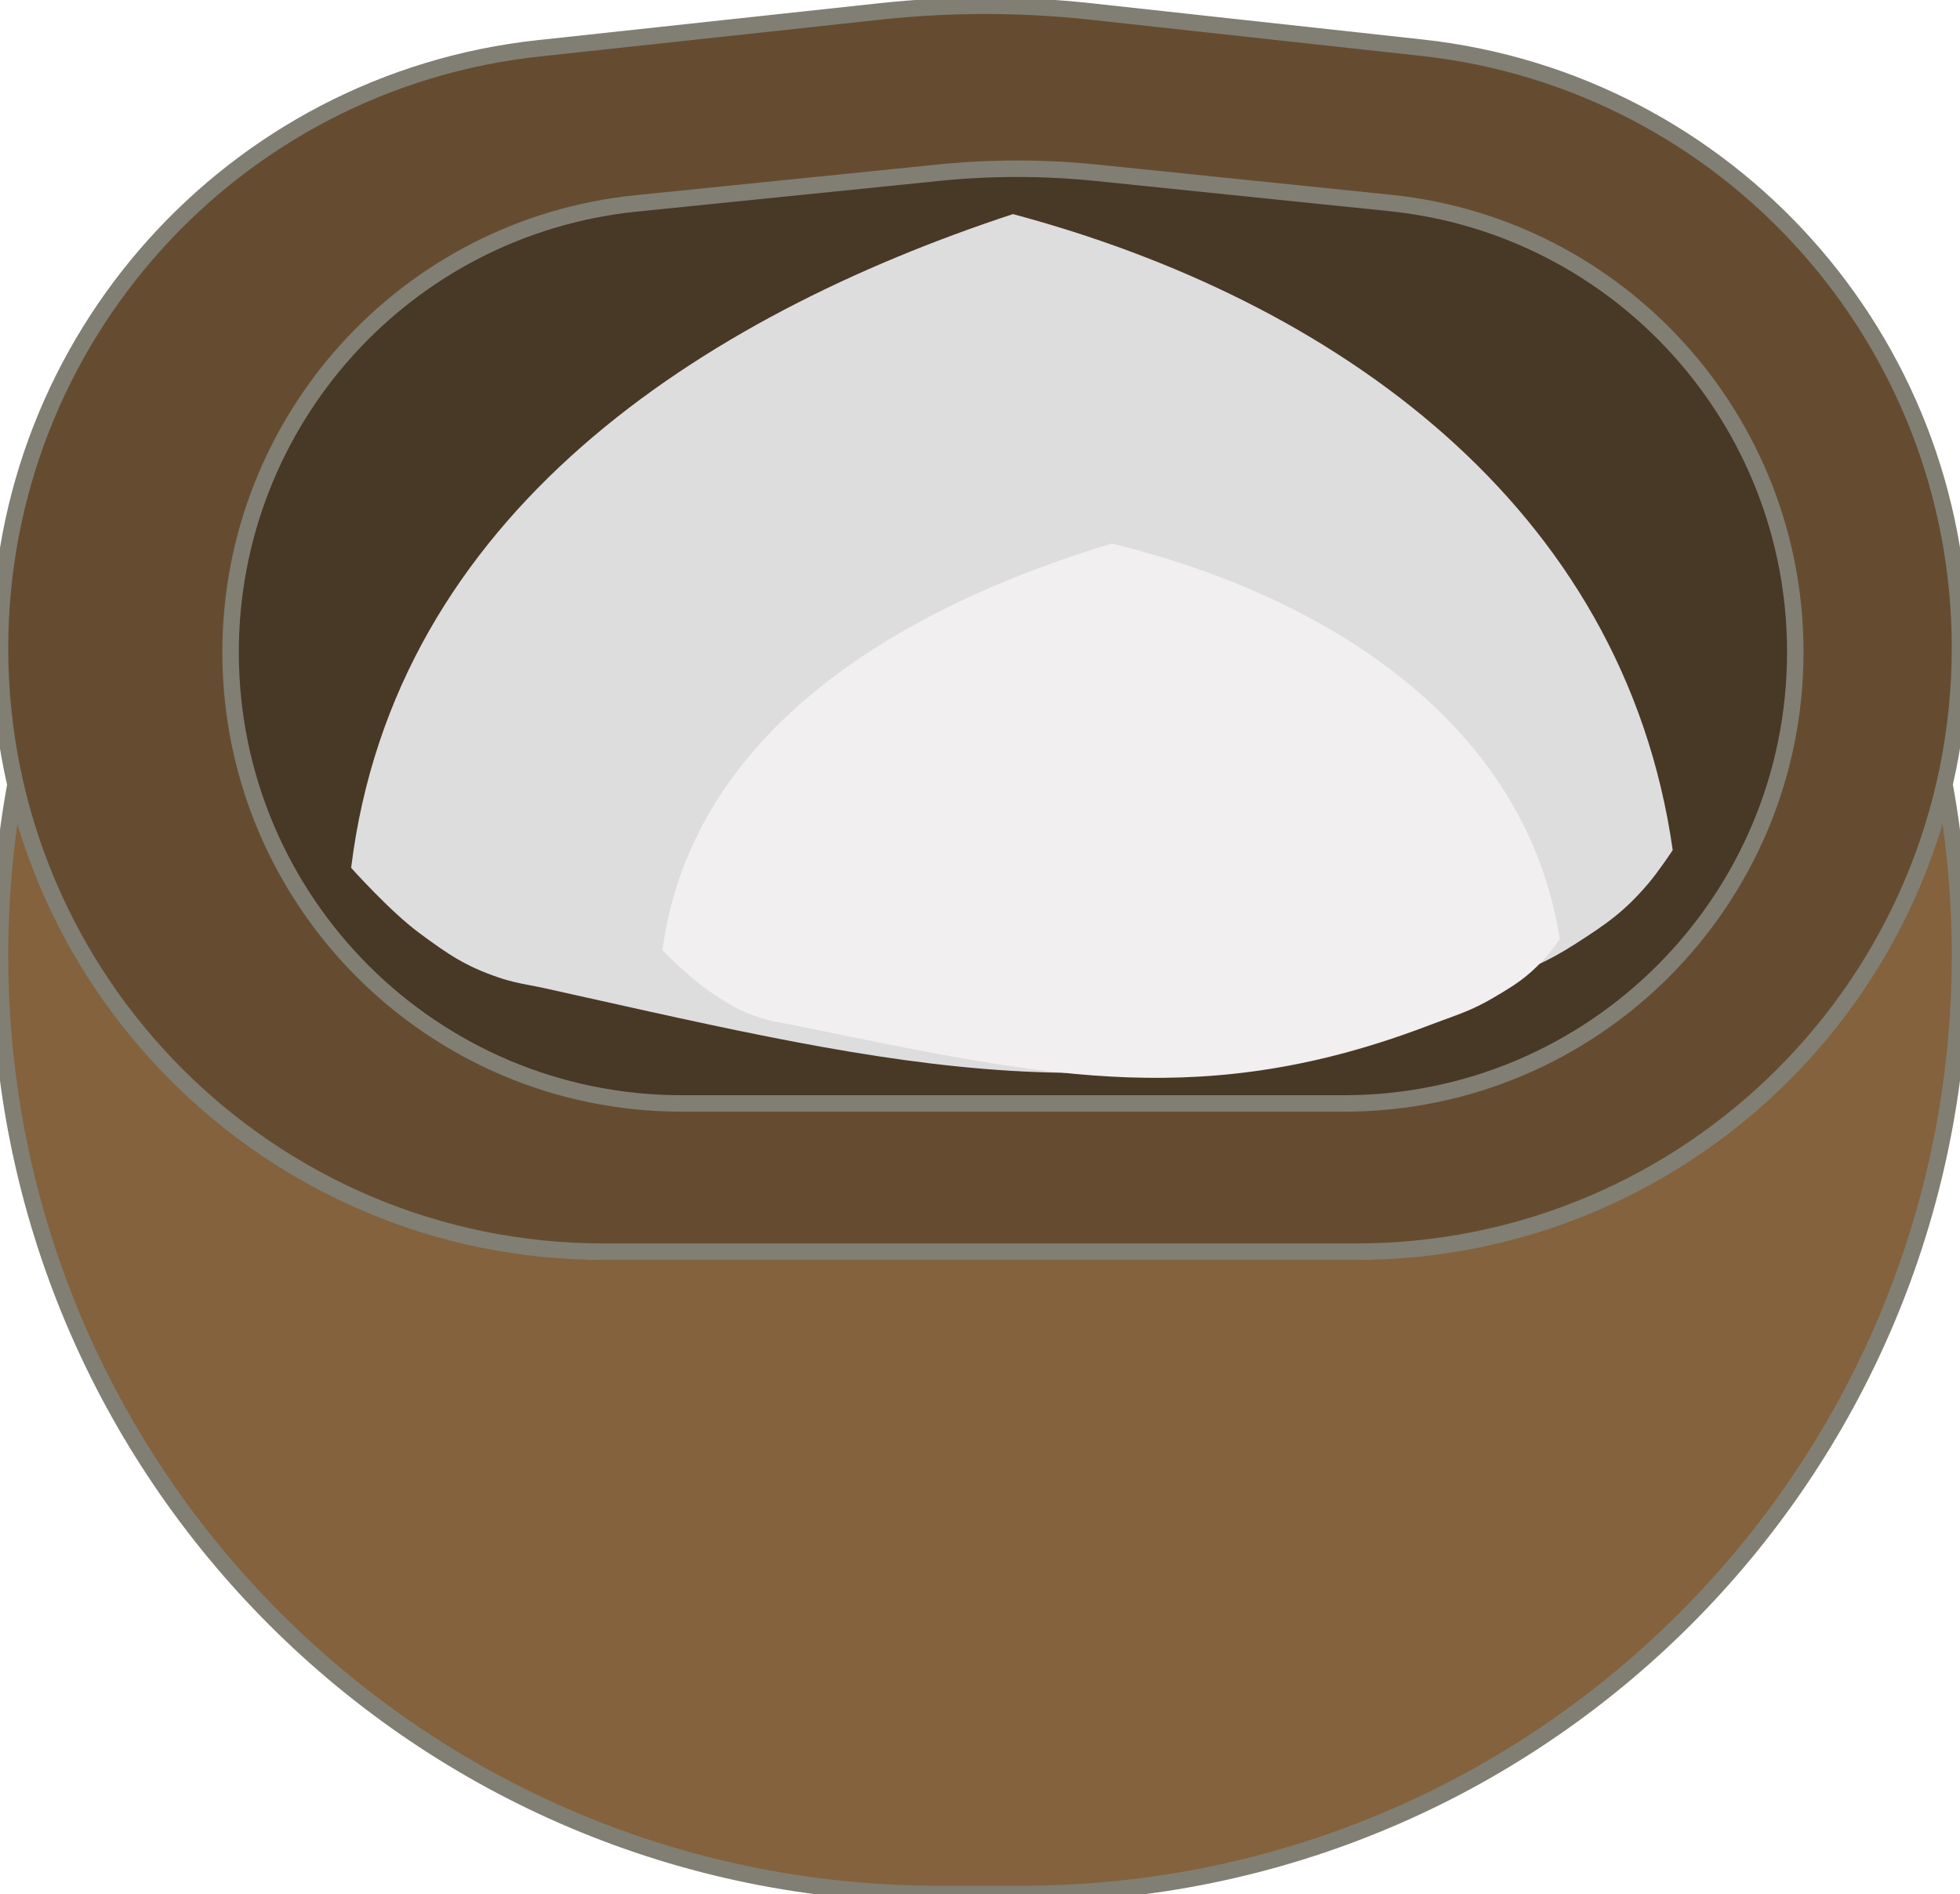
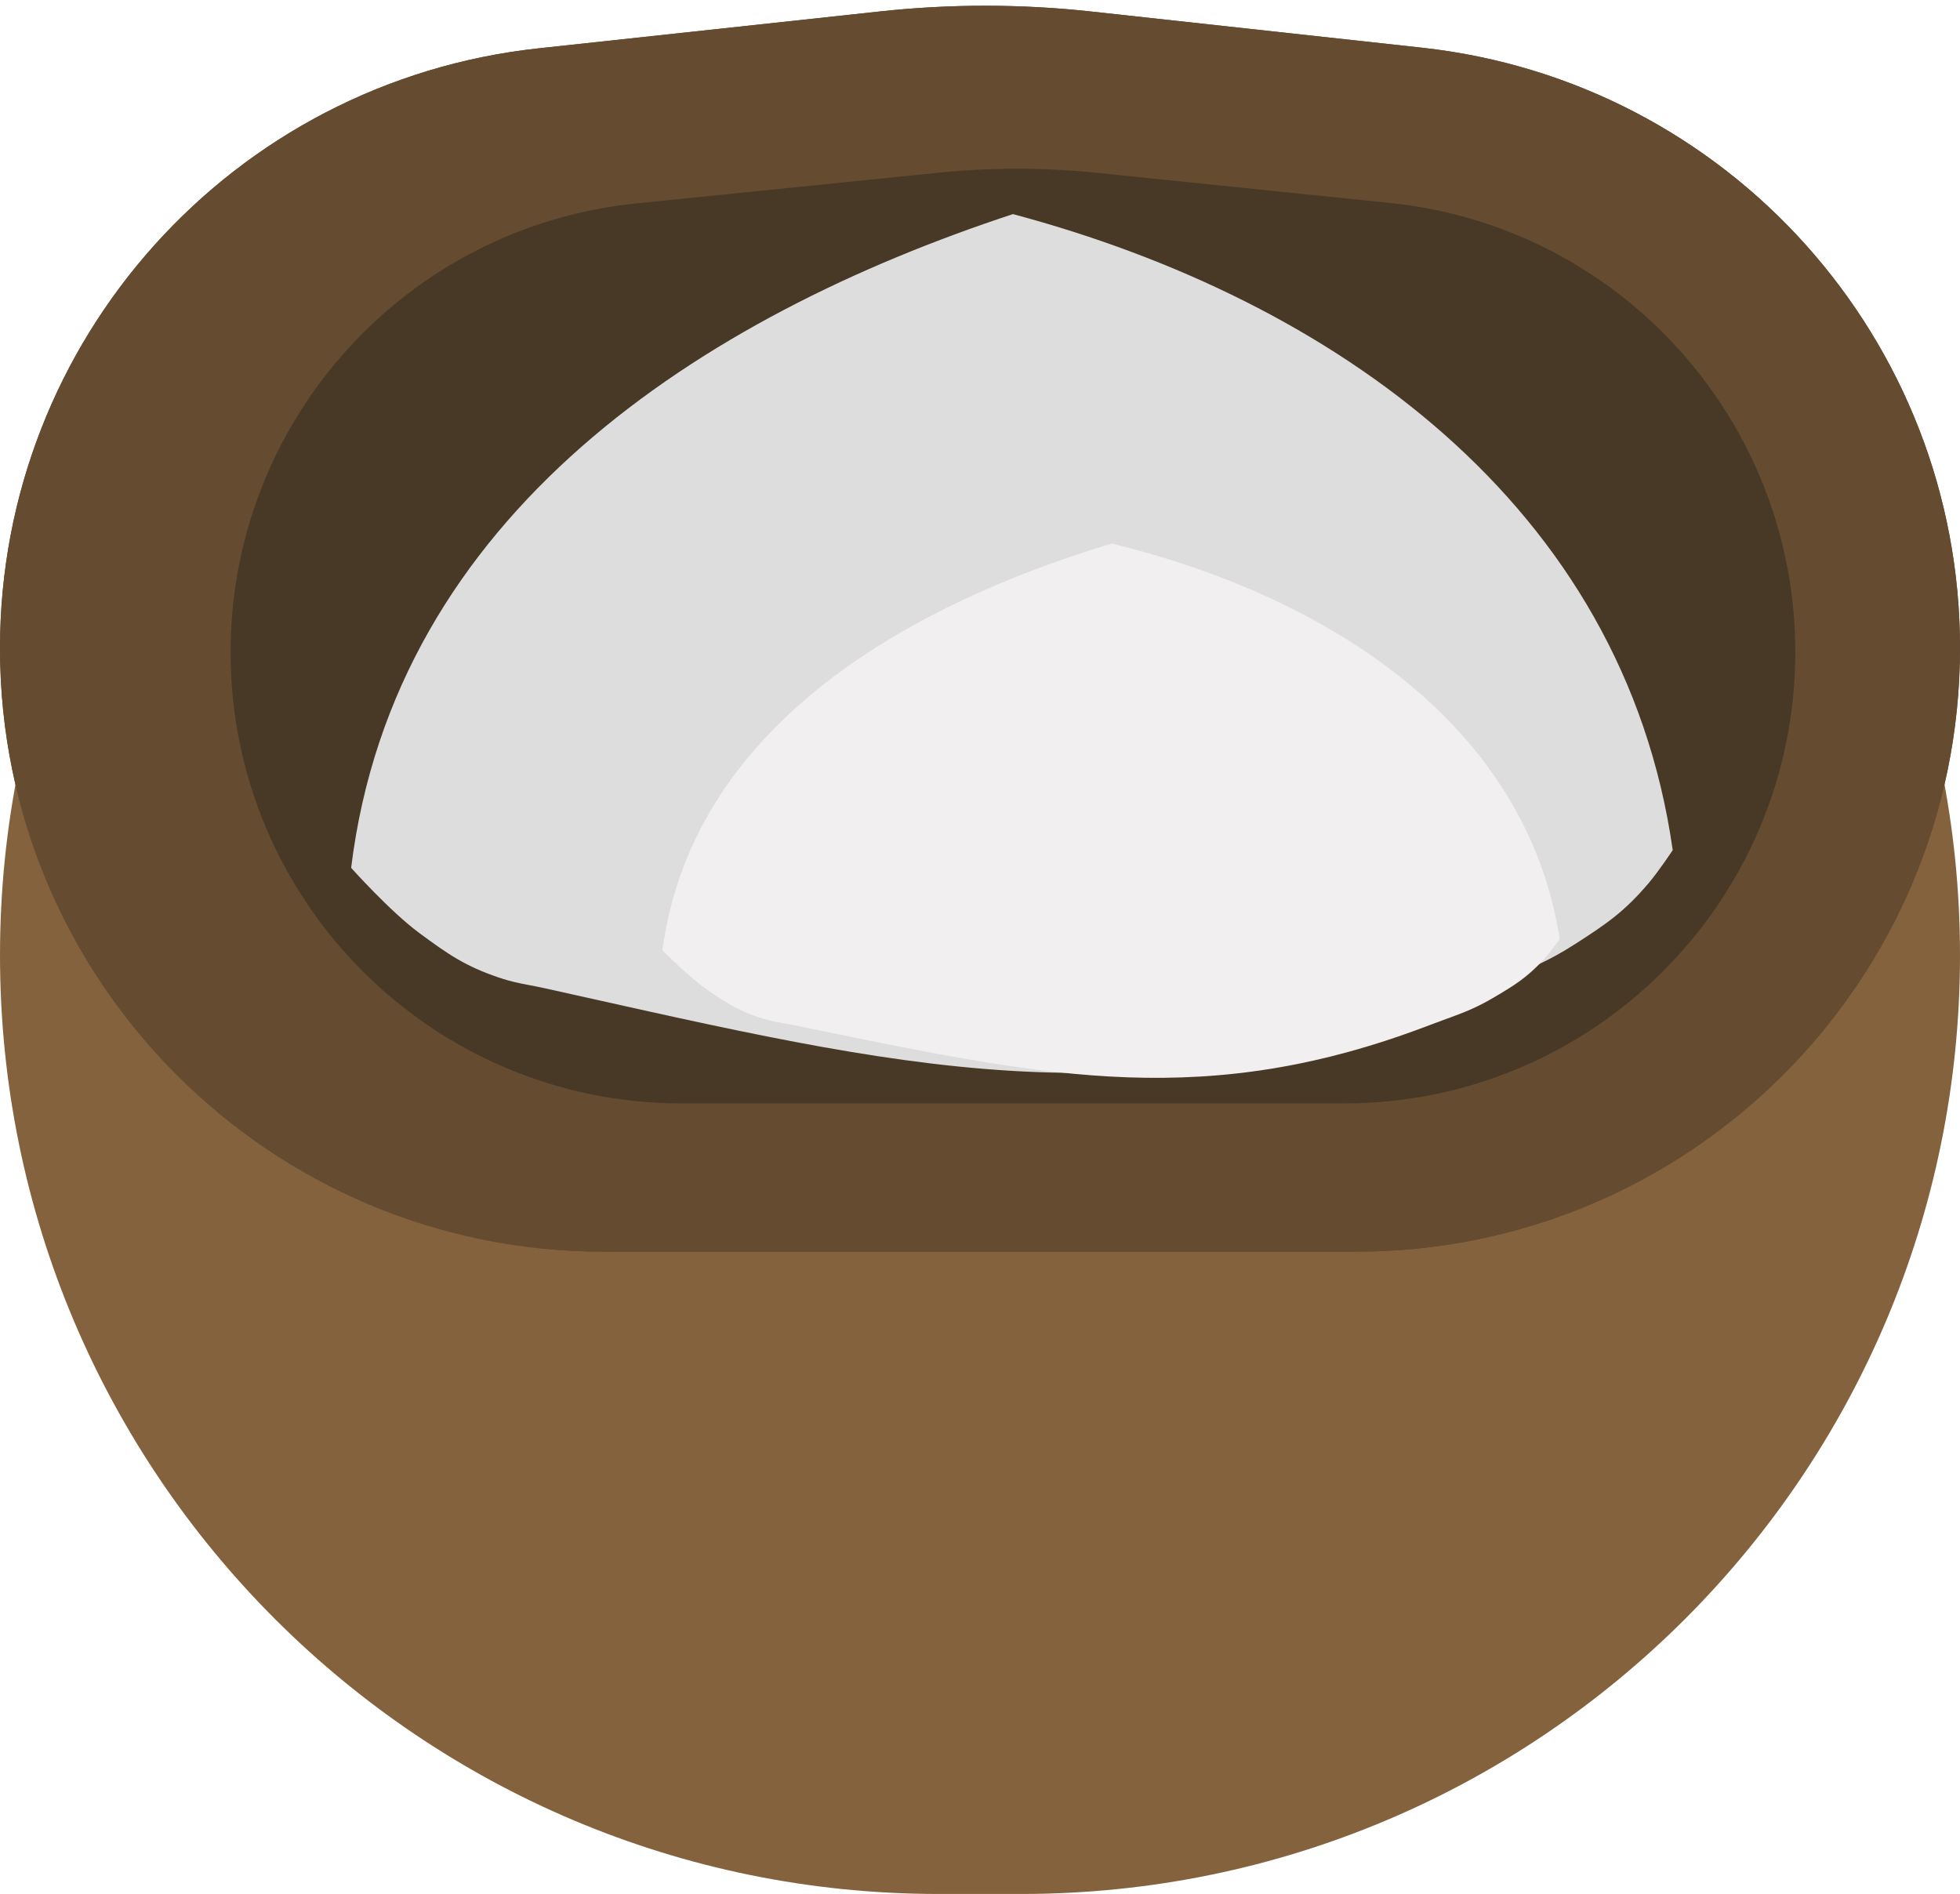
<svg xmlns="http://www.w3.org/2000/svg" width="119" height="115" viewBox="0 0 119 115" fill="none">
  <rect y="1" width="119" height="114" rx="57" fill="#84623D" />
-   <rect y="1" width="119" height="114" rx="57" stroke="#817F73" />
-   <path d="M0 39.361C0 20.649 14.099 4.944 32.703 2.934L53.458 0.691C57.709 0.232 61.999 0.235 66.25 0.699L86.324 2.895C104.918 4.928 119 20.634 119 39.339C119 59.586 102.586 76 82.339 76H36.639C16.404 76 0 59.596 0 39.361Z" fill="#654C31" />
-   <path d="M0 39.361C0 20.649 14.099 4.944 32.703 2.934L53.458 0.691C57.709 0.232 61.999 0.235 66.25 0.699L86.324 2.895C104.918 4.928 119 20.634 119 39.339C119 59.586 102.586 76 82.339 76H36.639C16.404 76 0 59.596 0 39.361Z" fill="#654C31" />
-   <path d="M0 39.361C0 20.649 14.099 4.944 32.703 2.934L53.458 0.691C57.709 0.232 61.999 0.235 66.25 0.699L86.324 2.895C104.918 4.928 119 20.634 119 39.339C119 59.586 102.586 76 82.339 76H36.639C16.404 76 0 59.596 0 39.361Z" stroke="#817F73" />
-   <path d="M14 39.605C14 25.547 24.641 13.771 38.628 12.351L56.982 10.487C60.174 10.163 63.391 10.165 66.583 10.493L84.391 12.323C98.371 13.759 109 25.536 109 39.59C109 54.728 96.728 67 81.59 67H41.395C26.265 67 14 54.735 14 39.605Z" fill="#654C31" />
-   <path d="M14 39.605C14 25.547 24.641 13.771 38.628 12.351L56.982 10.487C60.174 10.163 63.391 10.165 66.583 10.493L84.391 12.323C98.371 13.759 109 25.536 109 39.59C109 54.728 96.728 67 81.59 67H41.395C26.265 67 14 54.735 14 39.605Z" fill="#483826" />
-   <path d="M14 39.605C14 25.547 24.641 13.771 38.628 12.351L56.982 10.487C60.174 10.163 63.391 10.165 66.583 10.493L84.391 12.323C98.371 13.759 109 25.536 109 39.59C109 54.728 96.728 67 81.59 67H41.395C26.265 67 14 54.735 14 39.605Z" stroke="#817F73" />
+   <path d="M0 39.361C0 20.649 14.099 4.944 32.703 2.934L53.458 0.691C57.709 0.232 61.999 0.235 66.25 0.699L86.324 2.895C104.918 4.928 119 20.634 119 39.339V39.339C119 59.586 102.586 76 82.339 76H36.639C16.404 76 0 59.596 0 39.361V39.361Z" fill="#654C31" />
+   <path d="M0 39.361C0 20.649 14.099 4.944 32.703 2.934L53.458 0.691C57.709 0.232 61.999 0.235 66.25 0.699L86.324 2.895C104.918 4.928 119 20.634 119 39.339V39.339C119 59.586 102.586 76 82.339 76H36.639C16.404 76 0 59.596 0 39.361V39.361Z" fill="#654C31" />
+   <path d="M14 39.605C14 25.547 24.641 13.771 38.628 12.351L56.982 10.487C60.174 10.163 63.391 10.165 66.583 10.493L84.391 12.323C98.371 13.759 109 25.536 109 39.59V39.59C109 54.728 96.728 67 81.59 67H41.395C26.265 67 14 54.735 14 39.605V39.605Z" fill="#654C31" />
+   <path d="M14 39.605C14 25.547 24.641 13.771 38.628 12.351L56.982 10.487C60.174 10.163 63.391 10.165 66.583 10.493L84.391 12.323C98.371 13.759 109 25.536 109 39.59V39.59C109 54.728 96.728 67 81.59 67H41.395C26.265 67 14 54.735 14 39.605V39.605Z" fill="#483826" />
  <path fill-rule="evenodd" clip-rule="evenodd" d="M61.5 13C42.593 19.222 23.96 31.206 21.319 52.694C21.319 52.694 23.674 55.335 25.465 56.657C27.198 57.937 28.234 58.655 30.248 59.343C30.995 59.599 31.537 59.702 32.164 59.822C32.455 59.877 32.763 59.936 33.118 60.015C33.99 60.209 34.849 60.401 35.699 60.59C55.98 65.119 70.103 68.272 89.882 60.015C90.408 59.795 90.886 59.605 91.335 59.427C92.832 58.833 94.012 58.364 95.622 57.328C97.514 56.111 98.608 55.375 100.087 53.634C100.715 52.894 101.558 51.619 101.558 51.619C98.581 30.65 80.967 18.202 61.5 13Z" fill="#DDDDDD" />
  <path fill-rule="evenodd" clip-rule="evenodd" d="M67.5 33C54.662 36.871 42.01 44.328 40.217 57.698C40.217 57.698 41.816 59.342 43.032 60.164C44.209 60.961 44.912 61.408 46.279 61.836C46.787 61.995 47.155 62.059 47.581 62.134C47.778 62.168 47.987 62.205 48.228 62.254C48.82 62.374 49.404 62.494 49.98 62.612C63.752 65.43 73.341 67.392 86.772 62.254C87.129 62.117 87.454 61.999 87.759 61.888C88.775 61.518 89.576 61.227 90.669 60.582C91.954 59.825 92.697 59.366 93.701 58.284C94.128 57.823 94.7 57.03 94.7 57.03C92.679 43.982 80.719 36.236 67.5 33Z" fill="#F1EFEF" />
</svg>
